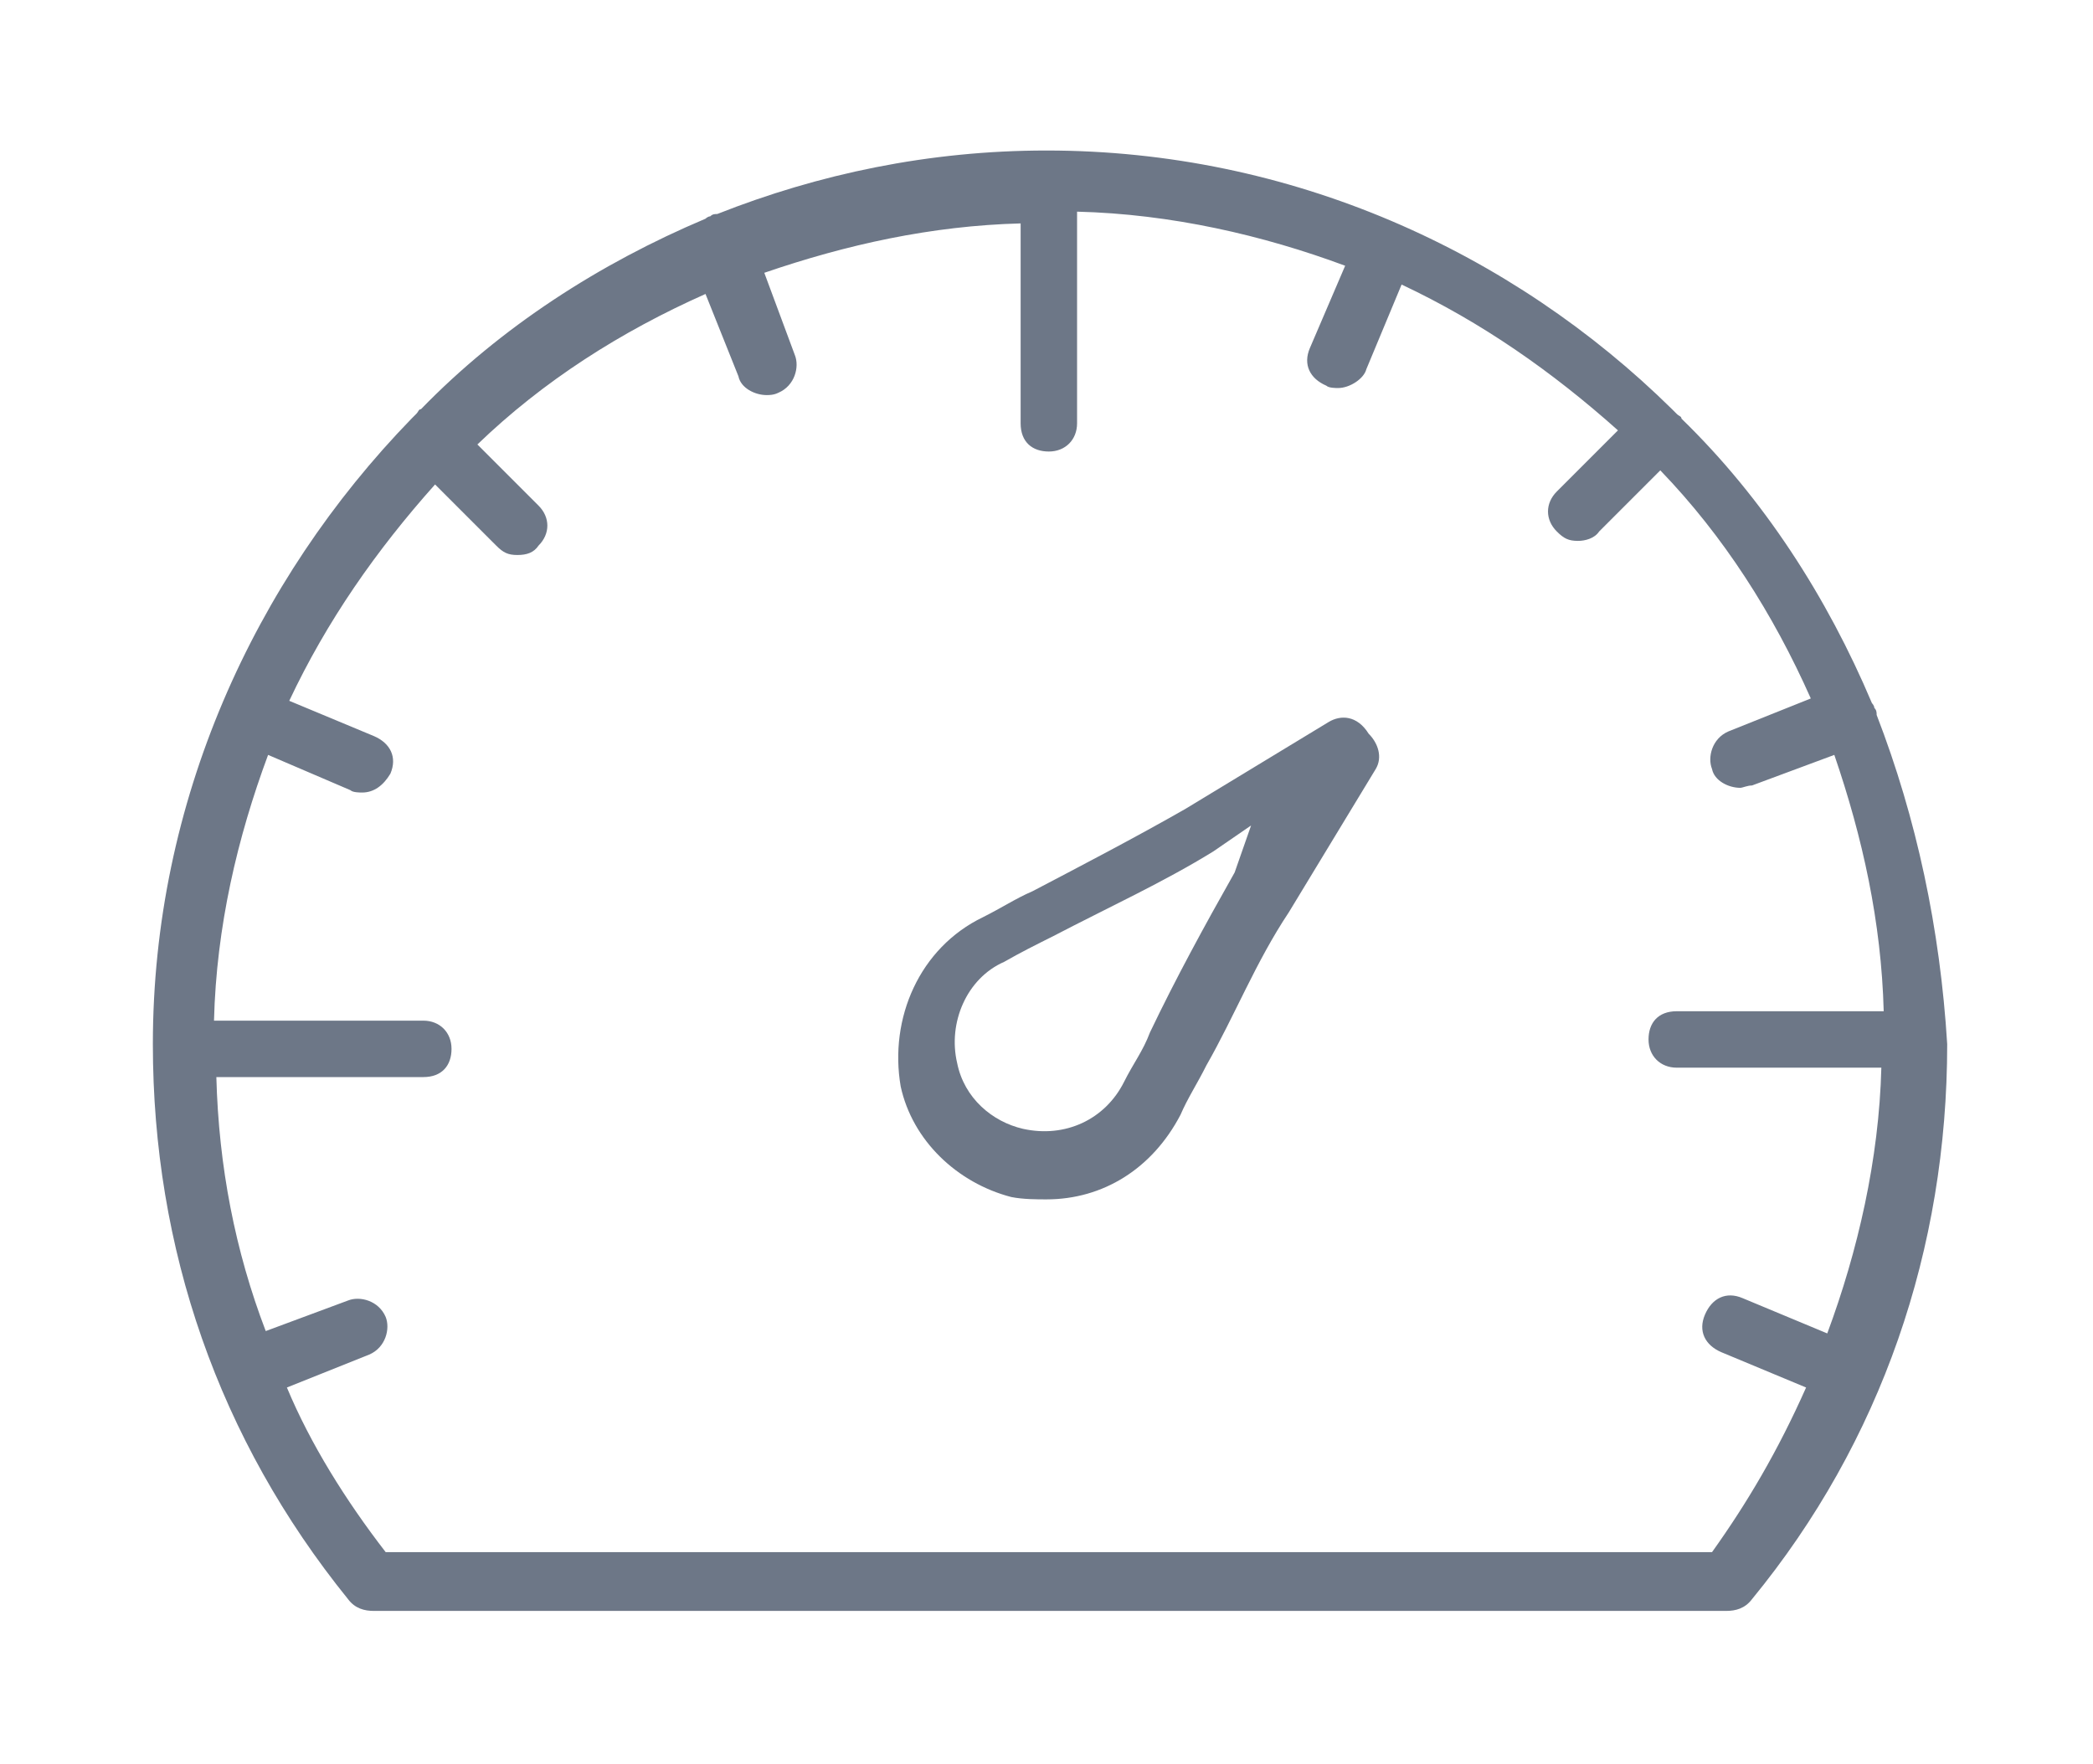
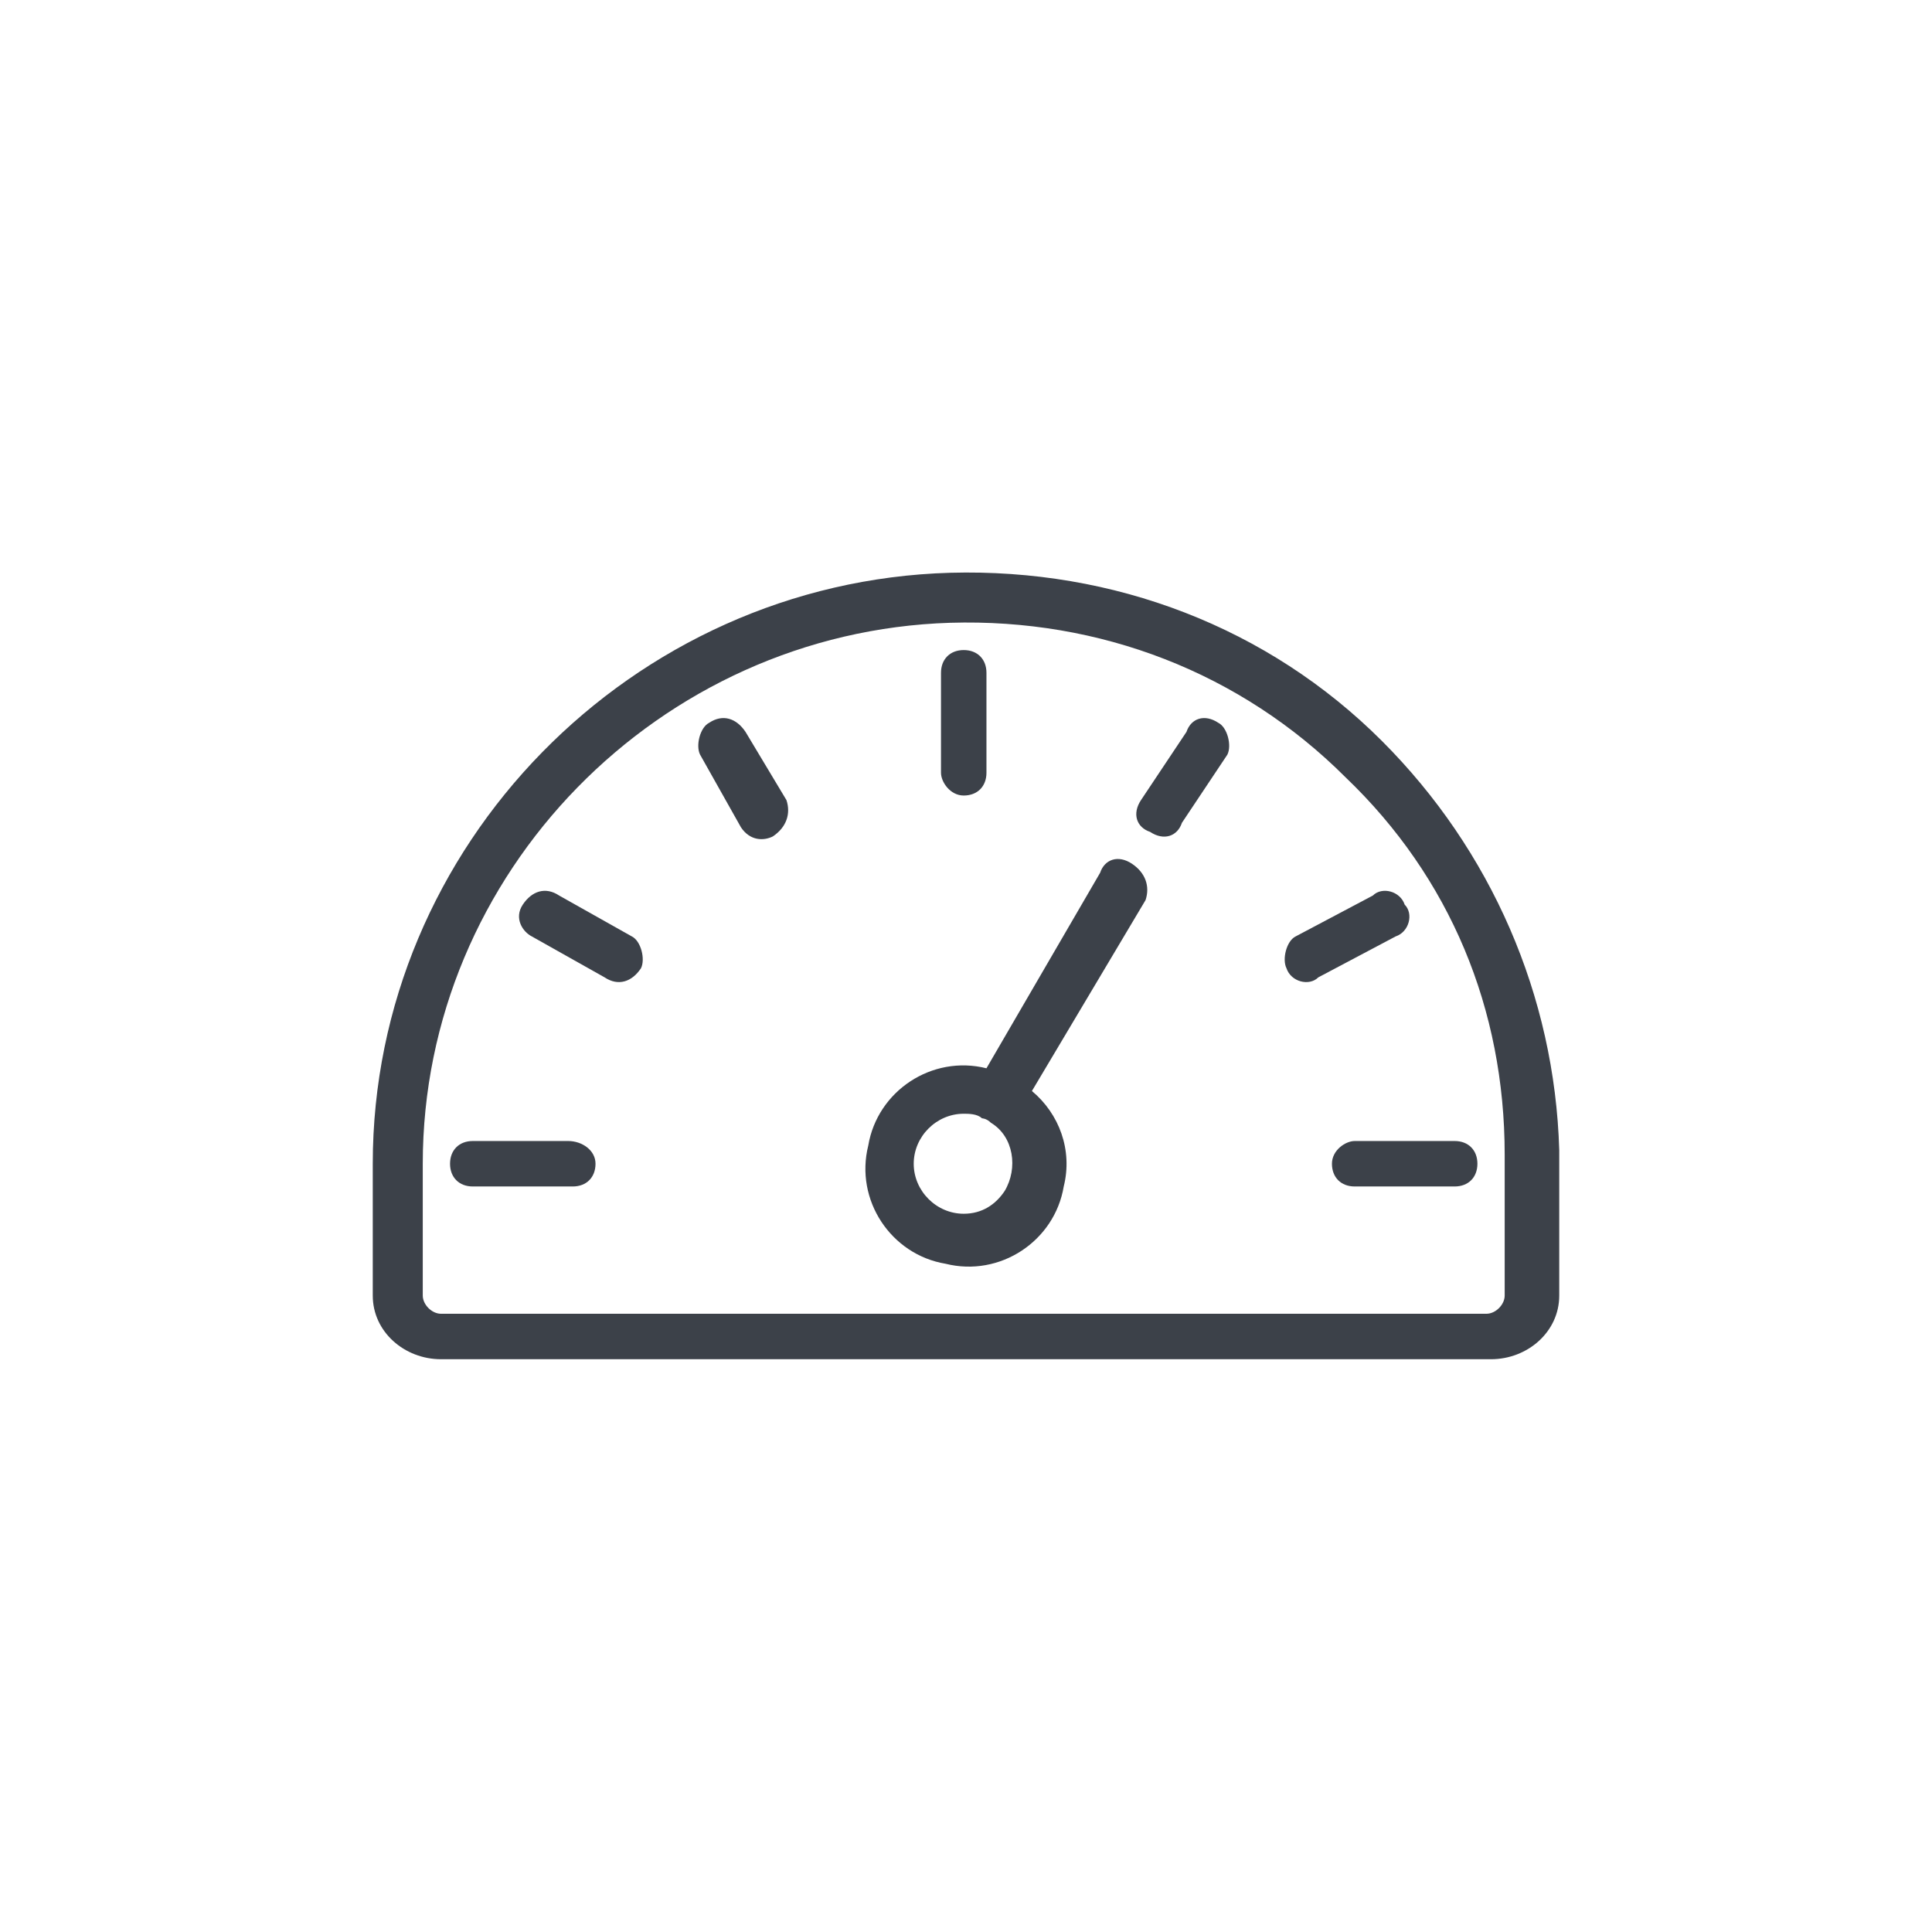
- <svg xmlns="http://www.w3.org/2000/svg" version="1.1" id="Layer_1" x="0px" y="0px" viewBox="0 0 89 75" style="enable-background:new 0 0 89 75;" xml:space="preserve">
+ <svg xmlns="http://www.w3.org/2000/svg" version="1.1" id="Layer_1" x="0px" y="0px" viewBox="0 0 42.5 42.5" style="enable-background:new 0 0 42.5 42.5;" xml:space="preserve">
  <style type="text/css">
- 	.st0{fill:#6D7787;}
+ 	.st0{fill:#3C4149;}
</style>
-   <g transform="translate(1 1)">
-     <g>
-       <g>
-         <path class="st0" d="M55.5,29.7l-6.1,3.7c-2.1,1.2-4.4,2.4-6.5,3.5c-0.7,0.3-1.3,0.7-2.1,1.1c-2.7,1.3-4,4.3-3.5,7.2     c0.5,2.3,2.4,4.1,4.7,4.7c0.5,0.1,1.1,0.1,1.5,0.1c2.4,0,4.5-1.3,5.7-3.6c0.3-0.7,0.7-1.3,1.1-2.1c1.2-2.1,2.1-4.4,3.5-6.5     l3.7-6.1c0.3-0.5,0.1-1.1-0.3-1.5C56.7,29.4,56,29.4,55.5,29.7z M51.5,36.1c-1.3,2.3-2.5,4.5-3.6,6.8c-0.3,0.8-0.7,1.3-1.1,2.1     c-0.8,1.6-2.5,2.4-4.3,2c-1.3-0.3-2.5-1.3-2.8-2.8c-0.4-1.7,0.4-3.6,2-4.3c0.7-0.4,1.3-0.7,2.1-1.1c2.3-1.2,4.7-2.3,6.8-3.6     l1.6-1.1L51.5,36.1z" />
-         <path class="st0" d="M78.8,29.4c0-0.1,0-0.2-0.1-0.3c0-0.1-0.1-0.2-0.1-0.2c-1.9-4.5-4.6-8.7-8.1-12.1c0-0.1-0.1-0.1-0.2-0.2     c-0.1-0.1-0.1-0.1-0.2-0.2c-6.8-6.7-16.2-11-26.6-11c-5,0-9.7,1-14,2.7c-0.1,0-0.2,0-0.3,0.1c-0.1,0-0.2,0.1-0.2,0.1     c-4.5,1.9-8.7,4.6-12.1,8.1c-0.1,0-0.1,0.1-0.2,0.2c-0.1,0.1-0.1,0.1-0.2,0.2c-6.7,6.9-11,16.3-11,26.6c0,8.7,2.8,16.8,8.3,23.6     c0.3,0.4,0.7,0.5,1.1,0.5h57.5c0.4,0,0.8-0.1,1.1-0.5c5.5-6.7,8.3-14.9,8.3-23.6C81.5,38.5,80.5,33.8,78.8,29.4z M71.8,65H15.4     c-1.7-2.2-3.2-4.6-4.2-7l3.5-1.4c0.7-0.3,0.9-1.1,0.7-1.6c-0.3-0.7-1.1-0.9-1.6-0.7l-3.5,1.3c-1.3-3.4-2-7-2.1-10.8H17     c0.8,0,1.2-0.5,1.2-1.2s-0.5-1.2-1.2-1.2H8.1c0.1-4,1-7.8,2.3-11.3l3.5,1.5c0.1,0.1,0.4,0.1,0.5,0.1c0.5,0,0.9-0.3,1.2-0.8     c0.3-0.7,0-1.3-0.7-1.6l-3.6-1.5c1.6-3.4,3.7-6.4,6.2-9.2l2.6,2.6c0.3,0.3,0.5,0.4,0.9,0.4s0.7-0.1,0.9-0.4     c0.5-0.5,0.5-1.2,0-1.7l-2.6-2.6c2.8-2.7,6.1-4.8,9.7-6.4l1.4,3.5c0.1,0.5,0.7,0.8,1.2,0.8c0.1,0,0.3,0,0.5-0.1     c0.7-0.3,0.9-1.1,0.7-1.6l-1.3-3.5c3.5-1.2,7.1-2,10.9-2.1V17c0,0.8,0.5,1.2,1.2,1.2s1.2-0.5,1.2-1.2V8c4,0.1,7.9,1,11.4,2.3     l-1.5,3.5c-0.3,0.7,0,1.3,0.7,1.6c0.1,0.1,0.4,0.1,0.5,0.1c0.5,0,1.1-0.4,1.2-0.8l1.5-3.6c3.4,1.6,6.4,3.7,9.2,6.2l-2.6,2.6     c-0.5,0.5-0.5,1.2,0,1.7c0.3,0.3,0.5,0.4,0.9,0.4c0.3,0,0.7-0.1,0.9-0.4l2.6-2.6c2.7,2.8,4.8,6.1,6.4,9.7l-3.5,1.4     c-0.7,0.3-0.9,1.1-0.7,1.6c0.1,0.5,0.7,0.8,1.2,0.8c0.1,0,0.3-0.1,0.5-0.1l3.5-1.3c1.2,3.5,2,7.1,2.1,10.9h-8.8     c-0.8,0-1.2,0.5-1.2,1.2s0.5,1.2,1.2,1.2H79c-0.1,3.9-1,7.8-2.3,11.3l-3.6-1.5c-0.7-0.3-1.3,0-1.6,0.7s0,1.3,0.7,1.6l3.6,1.5     C74.6,60.7,73.3,62.9,71.8,65z" />
-       </g>
+   <g id="MenuIcons" transform="translate(0, 50)">
+     <g id="speedometer" transform="translate(2, 1)">
+       <path id="Shape_2_" class="st0" d="M19.2-33.5c0.3,0,0.5-0.2,0.5-0.5v-2.2c0-0.3-0.2-0.5-0.5-0.5s-0.5,0.2-0.5,0.5v2.2    C18.7-33.8,18.9-33.5,19.2-33.5z" />
+       <path id="Shape_3_" class="st0" d="M22.9-32L22.9-32c-0.3-0.2-0.6-0.1-0.7,0.2l0,0l-2.5,4.3c-1.2-0.3-2.4,0.5-2.6,1.7    c-0.3,1.2,0.5,2.4,1.7,2.6c1.2,0.3,2.4-0.5,2.6-1.7c0.2-0.8-0.1-1.6-0.7-2.1l2.5-4.2C23.3-31.5,23.2-31.8,22.9-32z M20.1-24.8    c-0.2,0.3-0.5,0.5-0.9,0.5c-0.6,0-1.1-0.5-1.1-1.1s0.5-1.1,1.1-1.1c0.1,0,0.3,0,0.4,0.1l0,0c0,0,0.1,0,0.2,0.1    C20.3-26,20.4-25.3,20.1-24.8z" />
+       <path id="Shape_4_" class="st0" d="M27.3-25.4c0,0.3,0.2,0.5,0.5,0.5H30c0.3,0,0.5-0.2,0.5-0.5s-0.2-0.5-0.5-0.5h-2.2    C27.6-25.9,27.3-25.7,27.3-25.4z" />
+       <path id="Shape_5_" class="st0" d="M10.5-25.9H8.4c-0.3,0-0.5,0.2-0.5,0.5s0.2,0.5,0.5,0.5h2.2c0.3,0,0.5-0.2,0.5-0.5    C11.1-25.7,10.8-25.9,10.5-25.9z" />
+       <path id="Shape_6_" class="st0" d="M14.4-34.9c-0.2-0.3-0.5-0.4-0.8-0.2c-0.2,0.1-0.3,0.5-0.2,0.7l0.9,1.6    c0.2,0.3,0.5,0.3,0.7,0.2c0.3-0.2,0.4-0.5,0.3-0.8L14.4-34.9z" />
+       <path id="Shape_7_" class="st0" d="M26.3-29.7c0.1,0.3,0.5,0.4,0.7,0.2l1.7-0.9c0.3-0.1,0.4-0.5,0.2-0.7c-0.1-0.3-0.5-0.4-0.7-0.2    l-1.7,0.9C26.3-30.3,26.2-29.9,26.3-29.7z" />
+       <path id="Shape_8_" class="st0" d="M11.9-30.4l-1.6-0.9c-0.3-0.2-0.6-0.1-0.8,0.2s0,0.6,0.2,0.7l1.6,0.9c0.3,0.2,0.6,0.1,0.8-0.2    C12.2-29.9,12.1-30.3,11.9-30.4z" />
+       <path id="Shape_9_" class="st0" d="M24.8-35.1L24.8-35.1c-0.3-0.2-0.6-0.1-0.7,0.2l0,0l-1,1.5c-0.2,0.3-0.1,0.6,0.2,0.7    c0.3,0.2,0.6,0.1,0.7-0.2l1-1.5C25.1-34.6,25-35,24.8-35.1z" />
+       <path id="Shape_10_" class="st0" d="M28.4-34.7c-2.5-2.5-5.9-3.8-9.5-3.7c-7,0.2-12.7,6-12.7,13v2.9c0,0.8,0.7,1.4,1.5,1.4h23.1    c0.8,0,1.5-0.6,1.5-1.4v-3.2C32.2-29.1,30.8-32.3,28.4-34.7z M31.1-22.5c0,0.2-0.2,0.4-0.4,0.4h-23c-0.2,0-0.4-0.2-0.4-0.4v-2.9    c0-6.4,5.2-11.7,11.6-11.9c3.3-0.1,6.4,1.1,8.7,3.4c2.3,2.2,3.5,5.1,3.5,8.3L31.1-22.5L31.1-22.5z" />
    </g>
  </g>
</svg>
